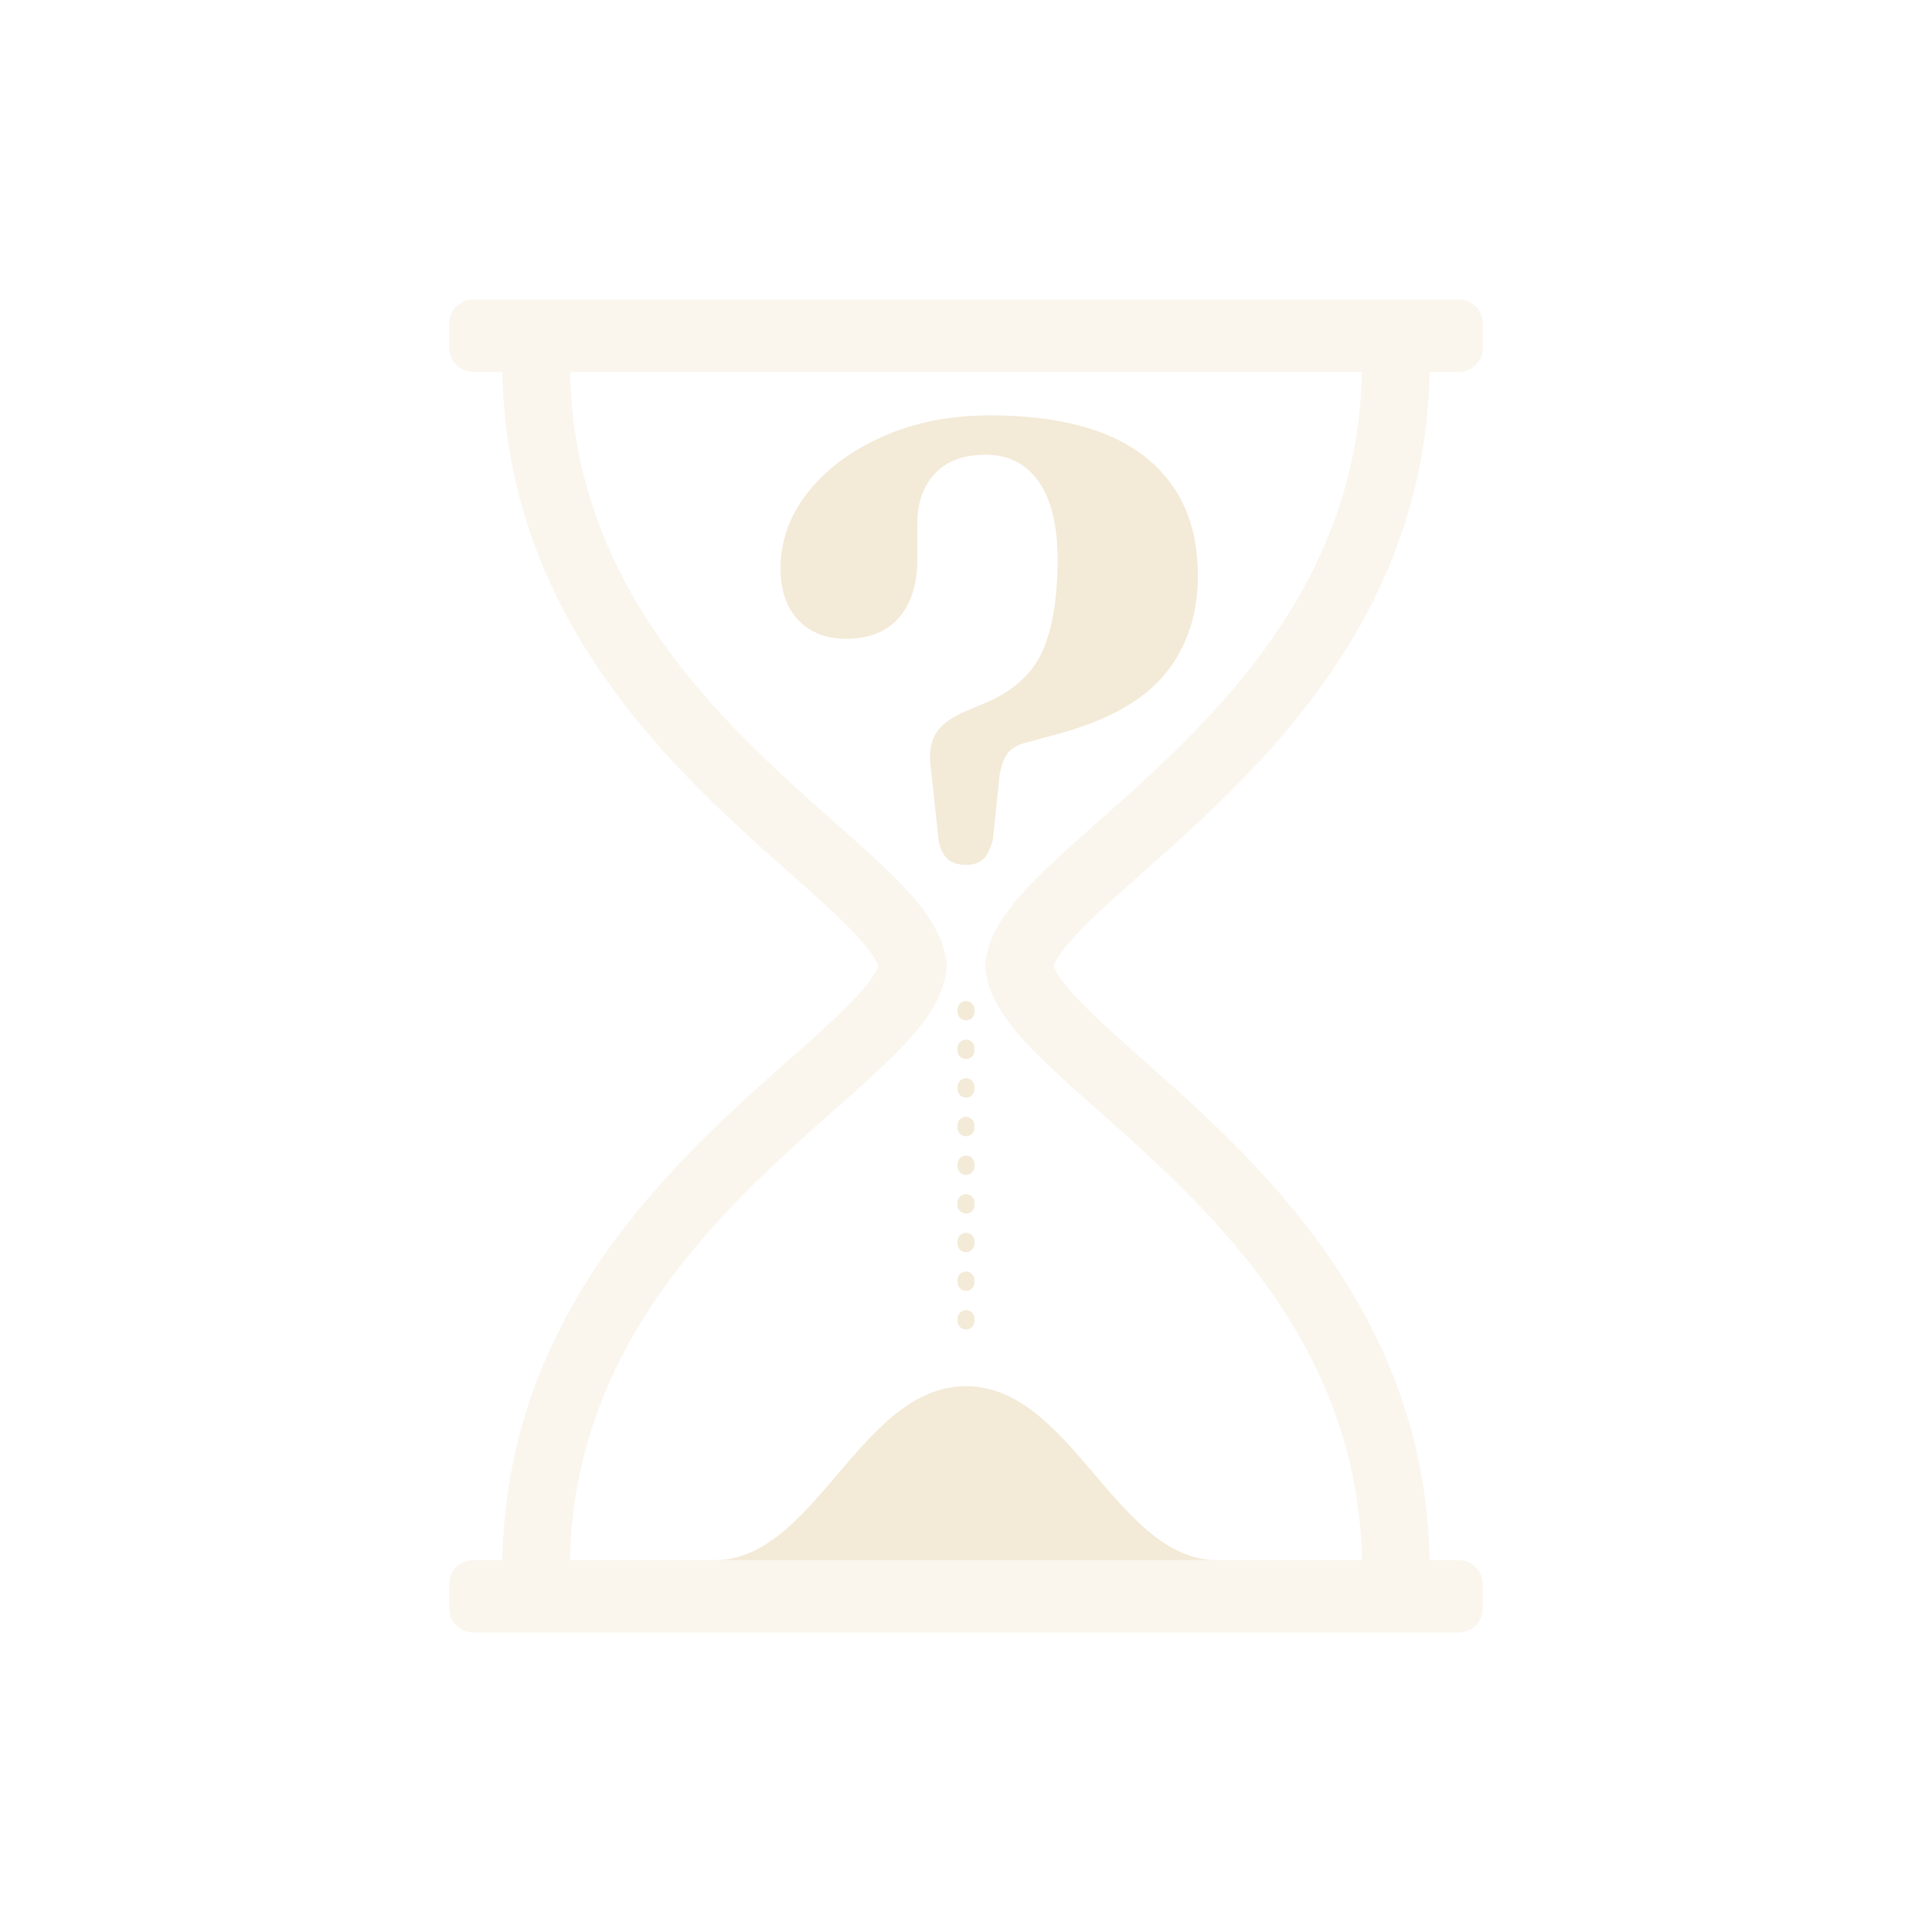
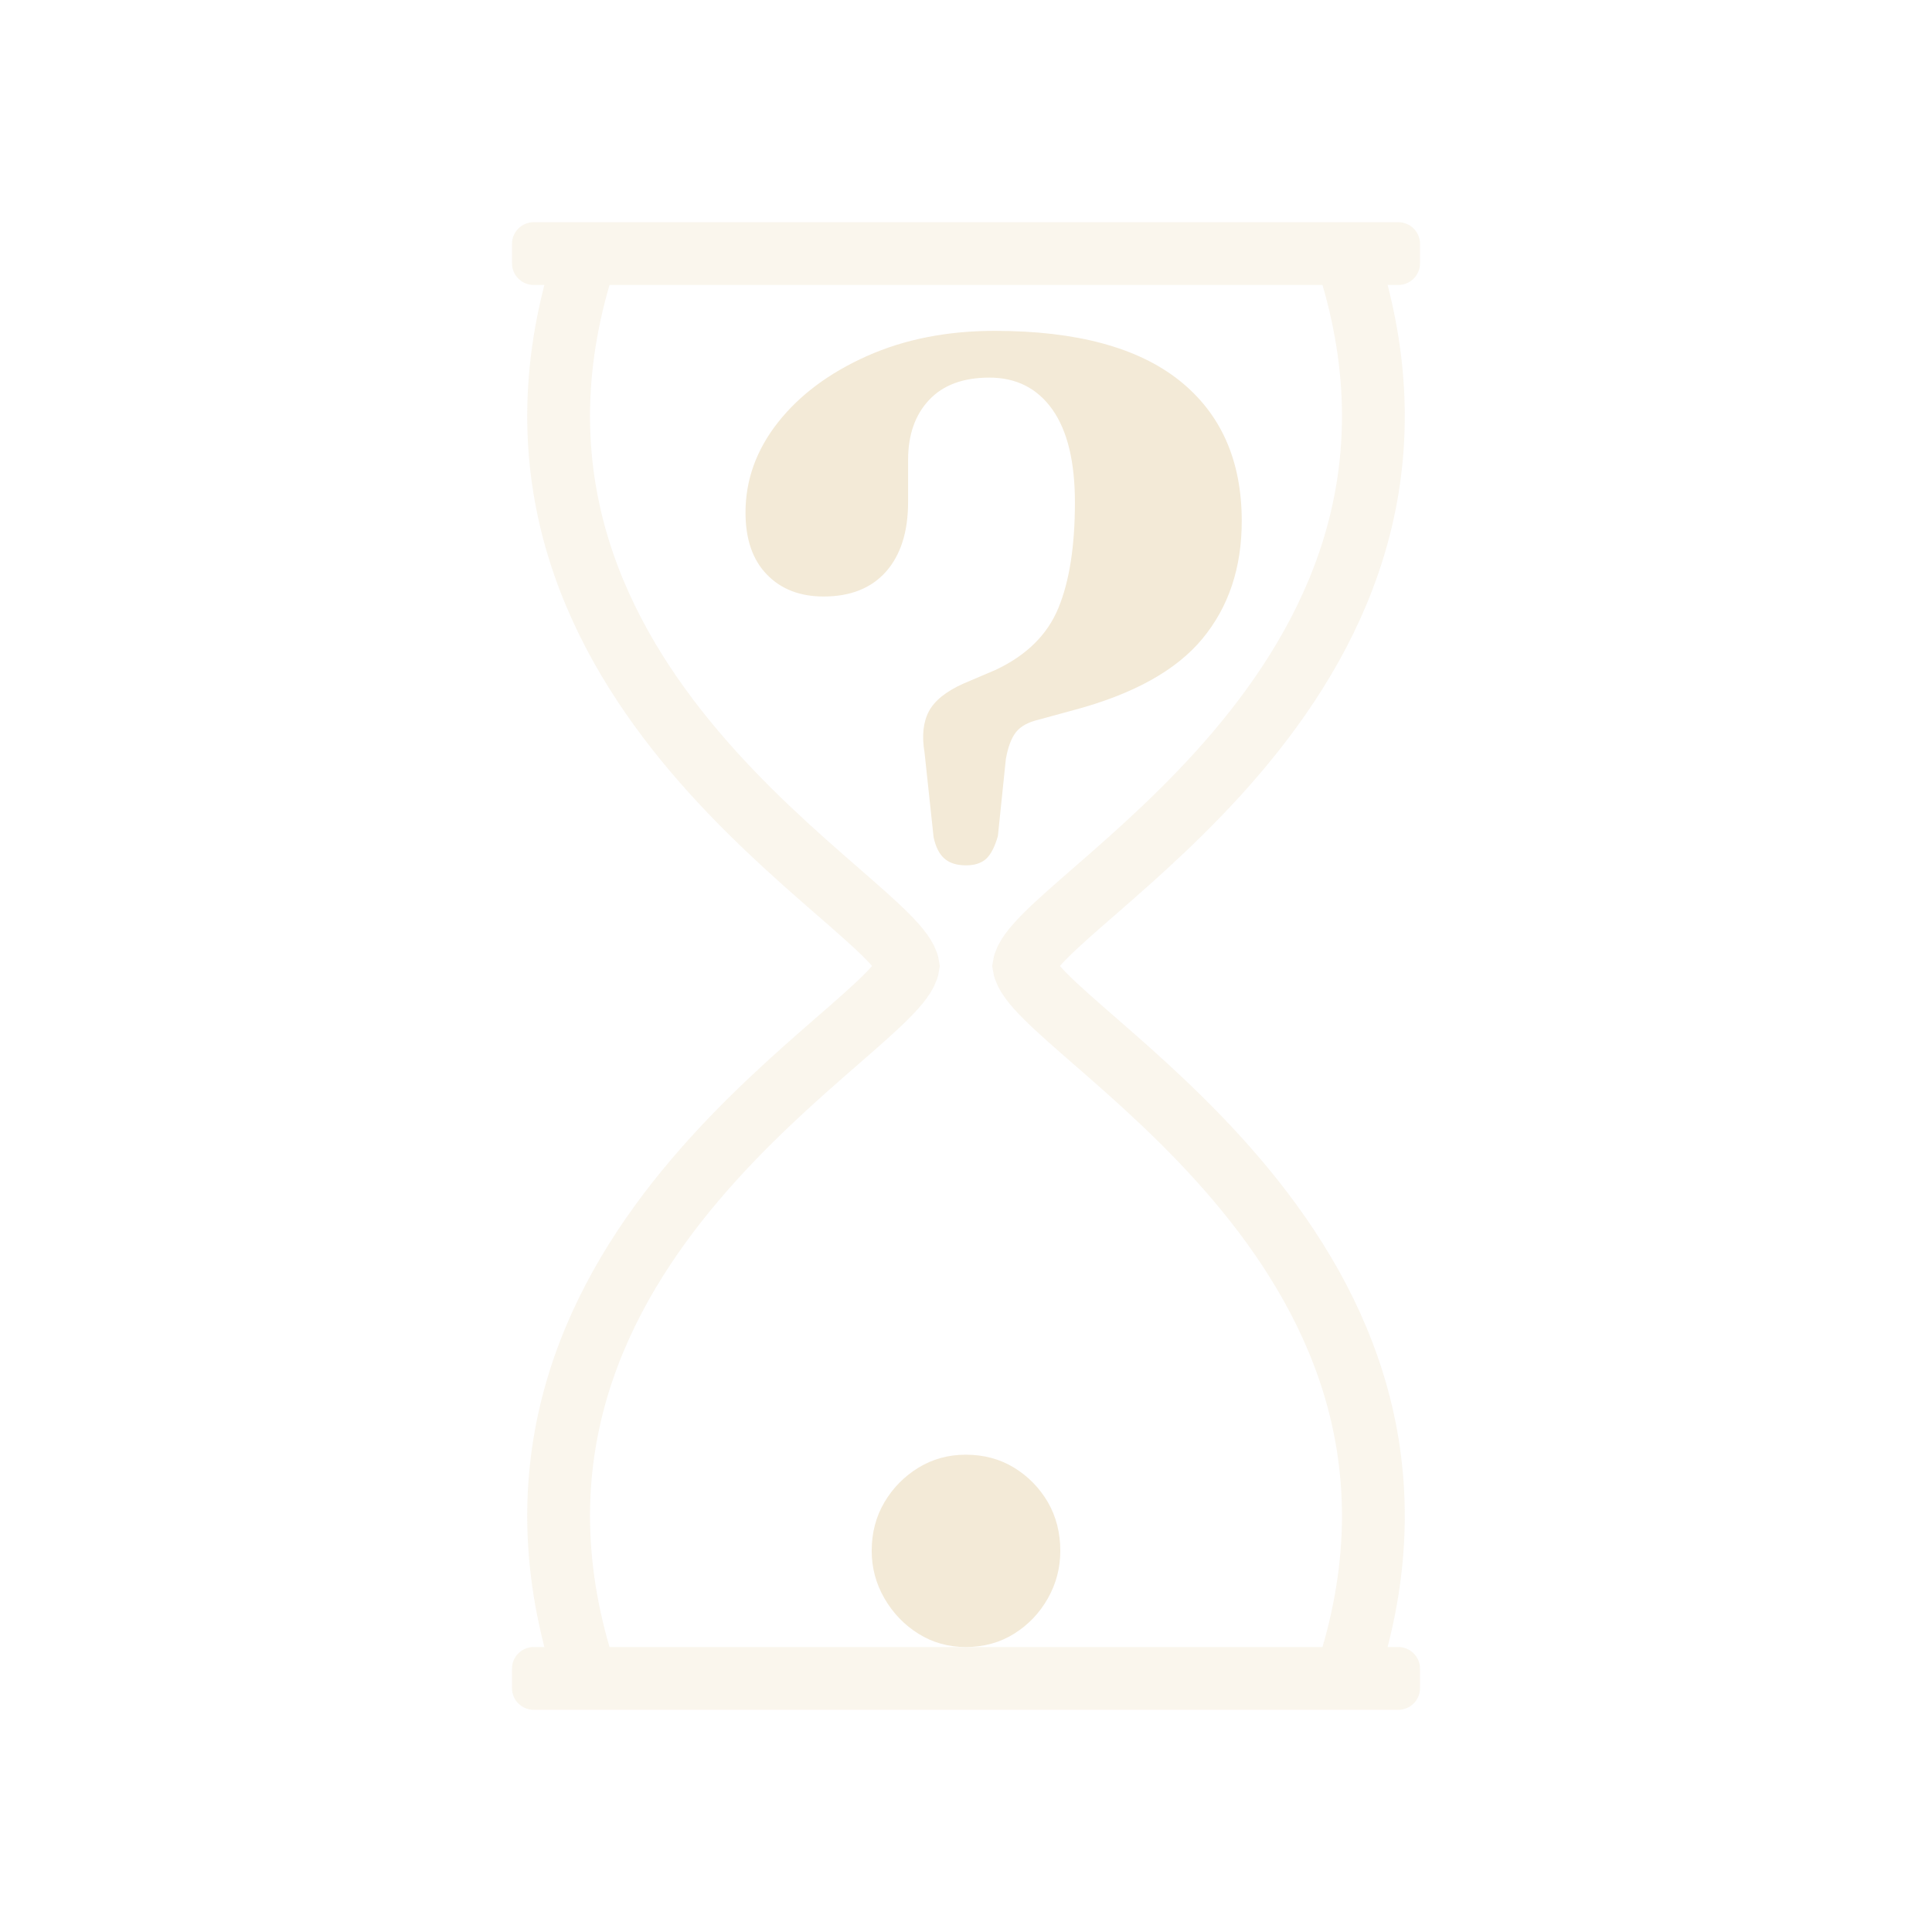
<svg xmlns="http://www.w3.org/2000/svg" viewBox="0 0 800 800" width="800" height="800">
  <g>
    <g opacity="0.45">
-       <path d="M 222 150 C 222 299 374 360 378 400 C 374 440 222 501 222 650 M 578 150 C 578 299 426 360 422 400 C 426 440 578 501 578 650" fill="none" stroke="#F3EAD7" stroke-width="28" />
-       <rect x="186" y="124" width="428" height="30" rx="10" fill="#F3EAD7" />
-       <rect x="186" y="646" width="428" height="30" rx="10" fill="#F3EAD7" />
+       <path d="M 240 114 C 190 285 372 374 376 400 C 372 426 190 515 240 686 M 560 114 C 610 285 428 374 424 400 C 428 426 610 515 560 686" fill="none" stroke="#F3EAD7" stroke-width="26" />
+       <rect x="212" y="92" width="376" height="26" rx="9" fill="#F3EAD7" />
+       <rect x="212" y="682" width="376" height="26" rx="9" fill="#F3EAD7" />
    </g>
-     <path transform="translate(310.83 442.29) scale(0.37)" d="M202-333.5L210.5-254Q213.5-240 220.8-233.8Q228-227.5 241-227.5Q253-227.5 259.8-233.5Q266.5-239.5 271-255L278.5-327.5Q281.5-344.5 288-352.8Q294.5-361 309-364.5L342-373.5Q426.5-396 463.5-440.8Q500.5-485.5 500.5-551.5Q500.5-637 441.8-683.8Q383-730.5 268-730.5Q201-730.5 147.8-706.8Q94.5-683 64-644.3Q33.5-605.5 33.5-559.5Q33.5-522 53.5-501.3Q73.5-480.5 107-480.5Q145-480.5 165.8-504Q186.5-527.5 186.5-569.5L186.5-609Q186.5-644.5 206.3-665.5Q226-686.5 263-686.5Q301-686.5 322.3-656.5Q343.5-626.5 343.5-569Q343.5-507.5 328-469.8Q312.5-432 269-411.5L238.5-398.5Q214-387.5 206-372.3Q198-357 202-333.5Z" fill="#F3EAD7" />
-     <path d="M 400 418 V 556" stroke="#F3EAD7" stroke-width="7" stroke-linecap="round" stroke-dasharray="1 15" />
-     <path d="M 296 646 C 337.6 646 356.3 574 400 574 C 443.7 574 462.4 646 504 646 Z" fill="#F3EAD7" />
+     <path transform="translate(293.96 458.42) scale(0.44)" d="M202-333.5L210.5-254Q213.5-240 220.8-233.8Q228-227.5 241-227.5Q253-227.5 259.8-233.5Q266.5-239.5 271-255L278.5-327.5Q281.5-344.5 288-352.8Q294.5-361 309-364.5L342-373.5Q426.5-396 463.5-440.8Q500.5-485.5 500.5-551.5Q500.5-637 441.8-683.8Q383-730.5 268-730.5Q201-730.5 147.8-706.8Q94.5-683 64-644.3Q33.5-605.5 33.5-559.5Q33.5-522 53.5-501.3Q73.5-480.5 107-480.5Q145-480.5 165.8-504Q186.5-527.5 186.5-569.5L186.5-609Q186.5-644.5 206.3-665.5Q226-686.5 263-686.5Q301-686.5 322.3-656.5Q343.5-626.5 343.5-569Q343.5-507.5 328-469.8Q312.5-432 269-411.5L238.5-398.5Q214-387.5 206-372.3Q198-357 202-333.5Z" fill="#F3EAD7" />
+     <path transform="translate(294.73 677.16) scale(0.44)" d="M239 11Q264.5 11 284.5-1.5Q304.5-14 316.3-34.8Q328-55.5 328-79.5Q328-105 316.3-125.3Q304.5-145.5 284.5-157.8Q264.5-170 239-170Q214.5-170 194.5-157.8Q174.5-145.5 162.5-125.3Q150.5-105 150.5-79.5Q150.5-55.5 162.5-34.8Q174.5-14 194.5-1.5Q214.5 11 239 11Z" fill="#F3EAD7" />
  </g>
</svg>
